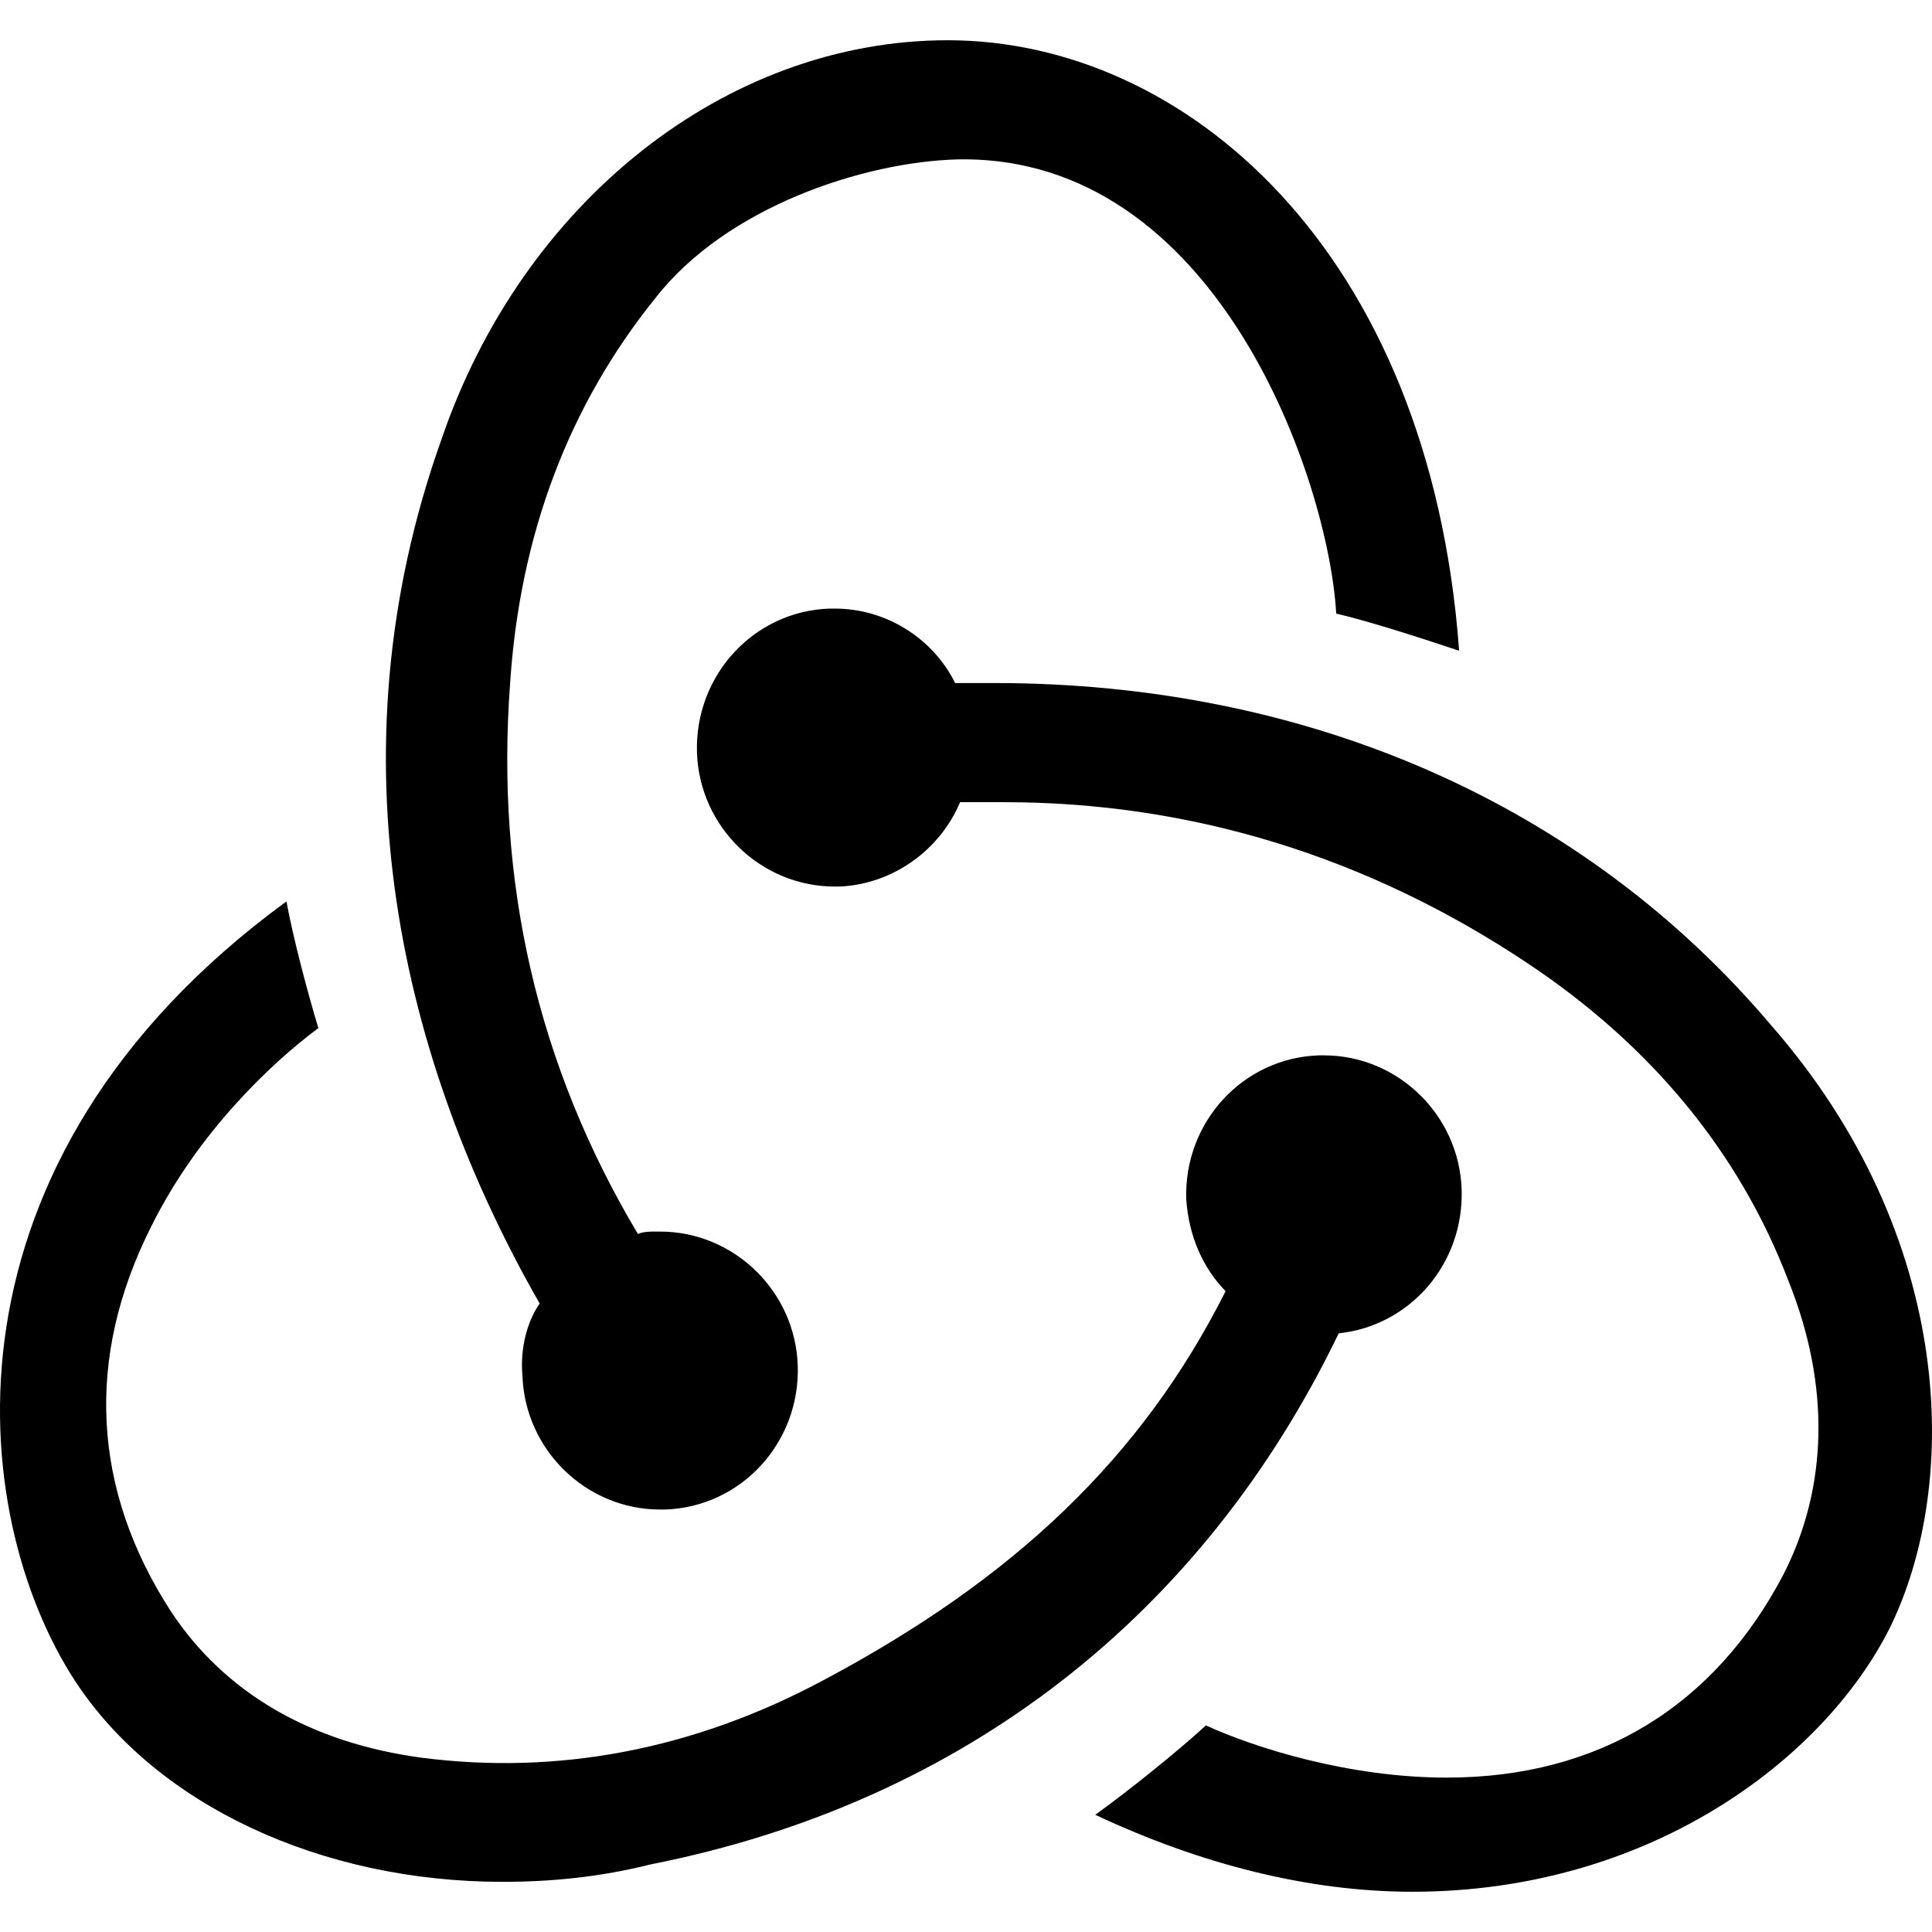
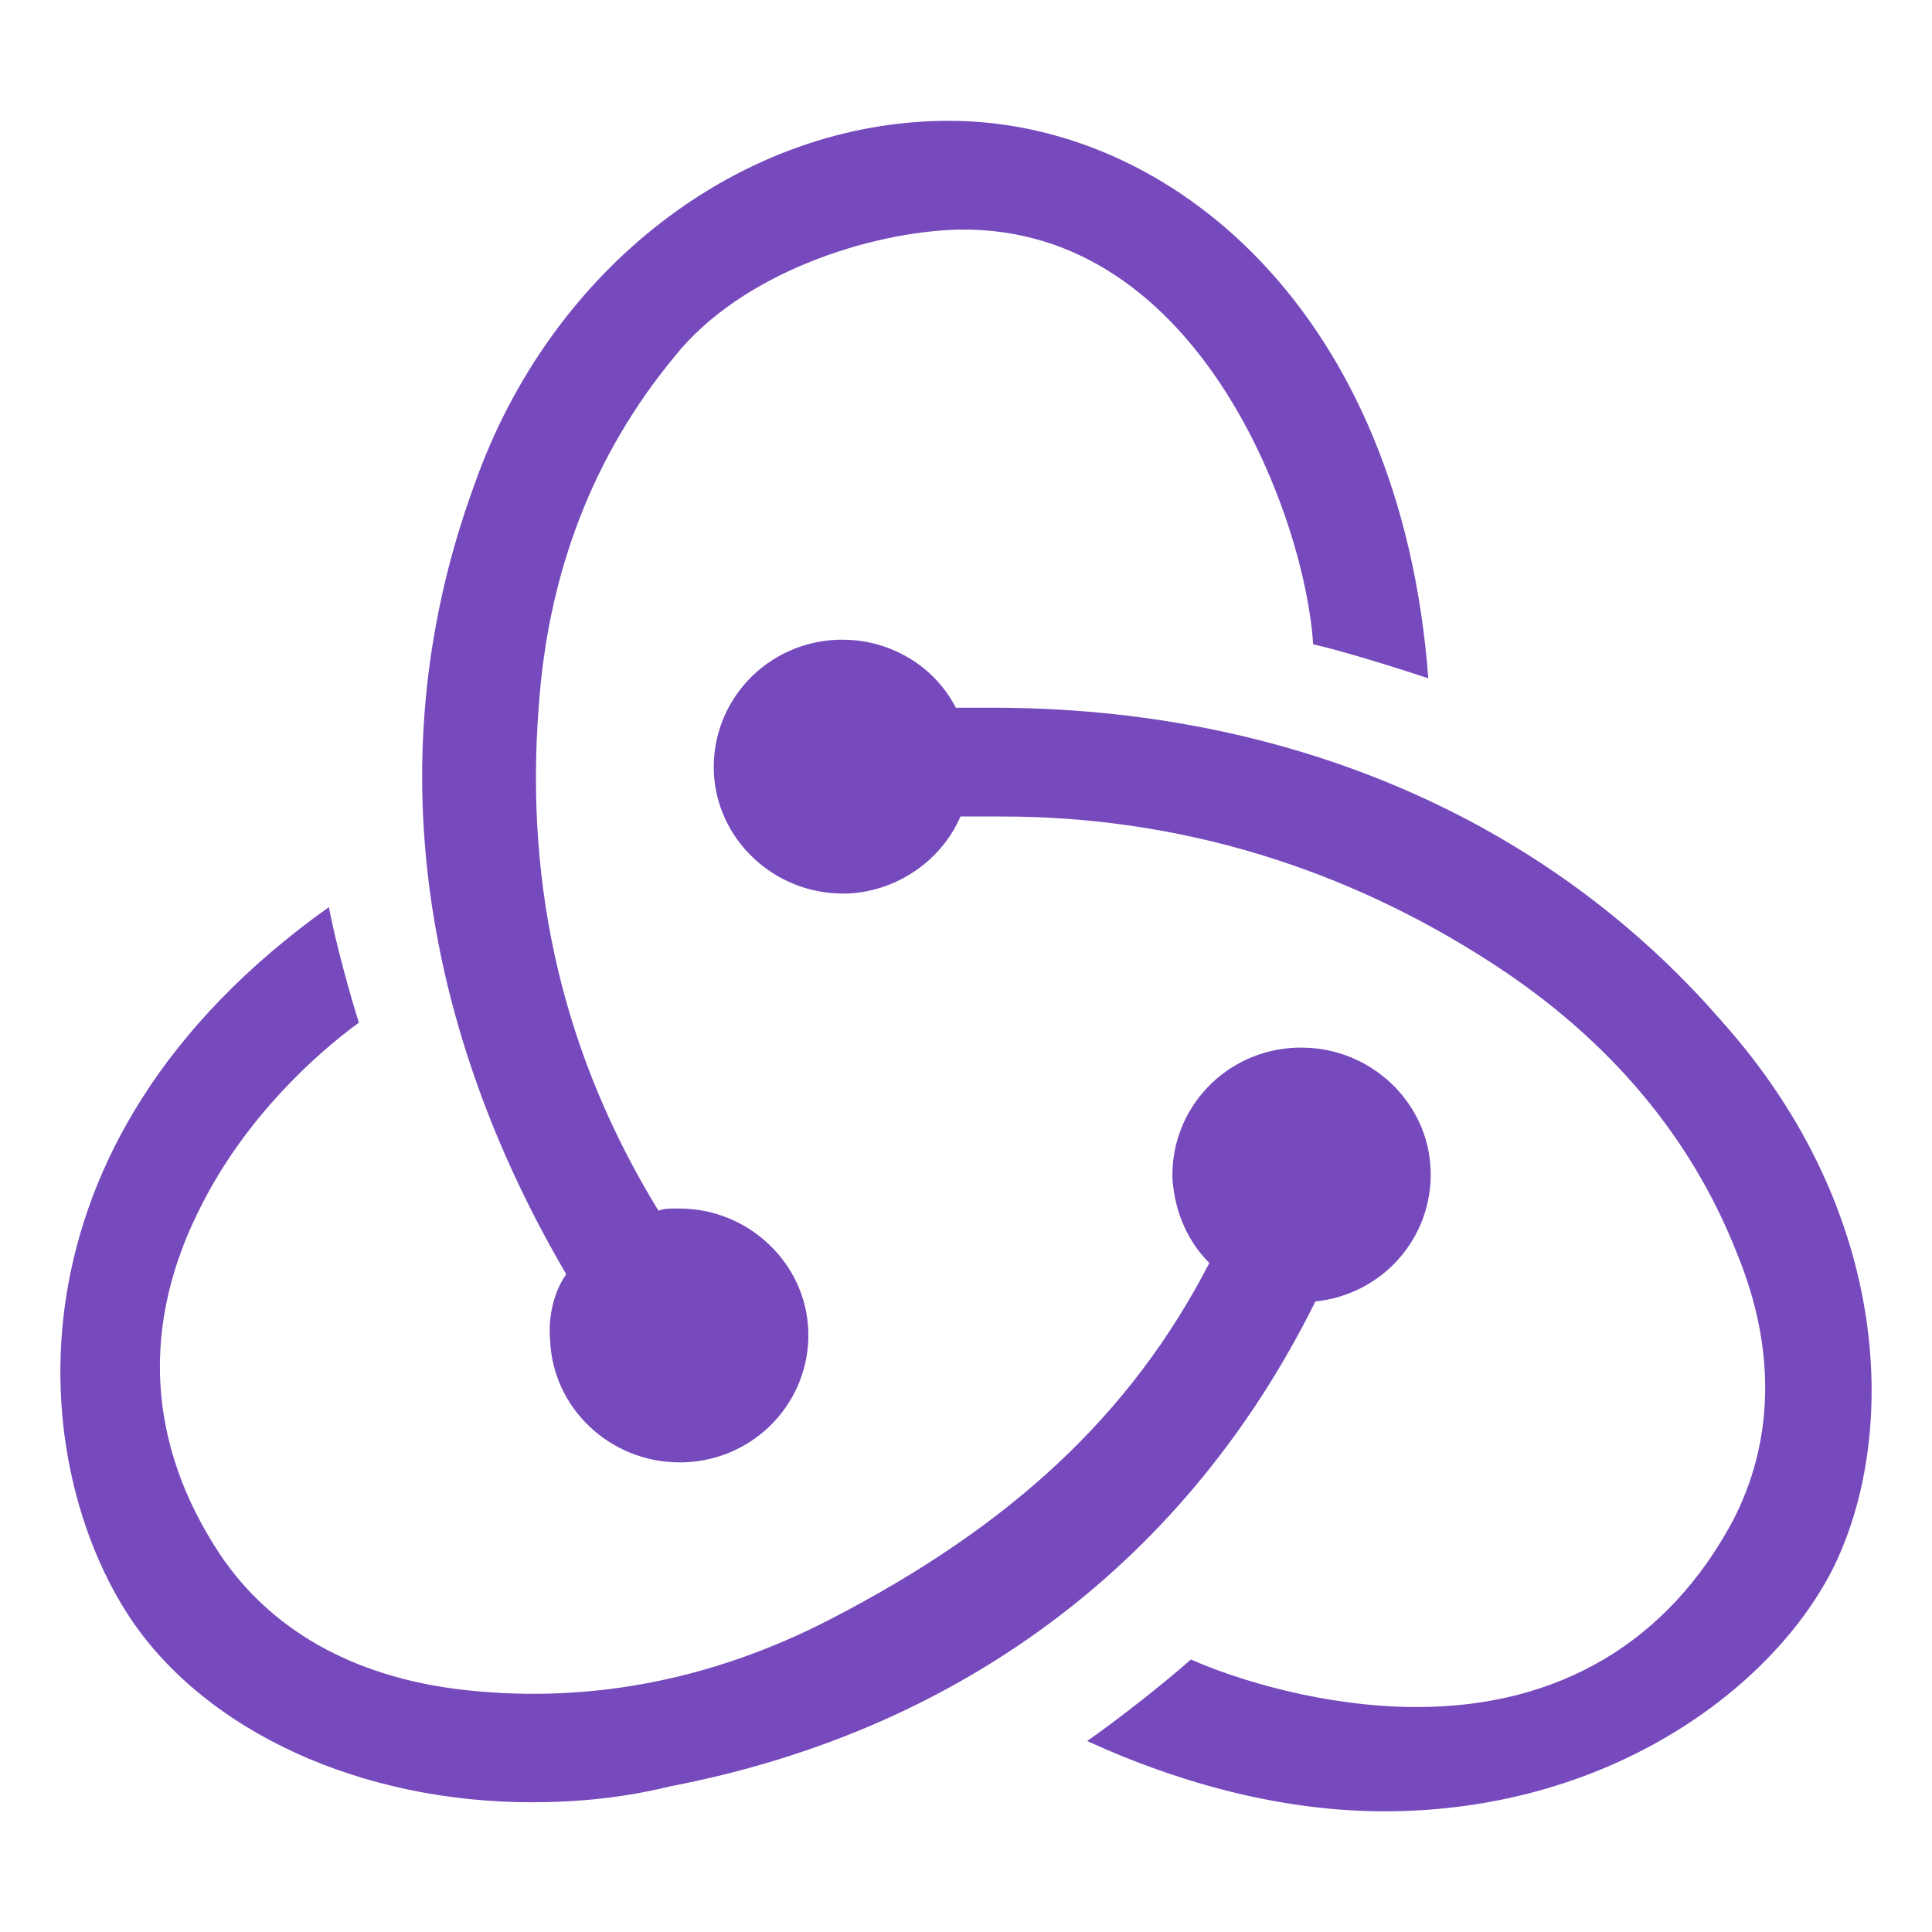
- <svg xmlns="http://www.w3.org/2000/svg" width="24" height="24" viewBox="0 0 24 24" fill="none">
-   <path d="M16.63 16.563C17.515 16.471 18.187 15.7 18.157 14.775C18.126 13.85 17.362 13.11 16.446 13.11H16.385C15.438 13.141 14.705 13.942 14.736 14.898C14.767 15.361 14.95 15.761 15.225 16.039C14.186 18.105 12.598 19.615 10.216 20.879C8.597 21.743 6.917 22.051 5.238 21.835C3.863 21.65 2.794 21.034 2.122 20.016C1.145 18.505 1.054 16.871 1.878 15.237C2.458 14.066 3.375 13.202 3.955 12.771C3.833 12.37 3.65 11.692 3.558 11.198C-0.871 14.436 -0.412 18.814 0.931 20.879C1.939 22.421 3.985 23.377 6.246 23.377C6.856 23.377 7.467 23.315 8.078 23.161C11.987 22.39 14.95 20.047 16.63 16.563ZM22.005 12.74C19.684 9.996 16.263 8.485 12.354 8.485H11.865C11.59 7.93 11.01 7.56 10.369 7.56H10.307C9.361 7.591 8.628 8.393 8.658 9.349C8.689 10.274 9.452 11.013 10.369 11.013H10.43C11.101 10.983 11.682 10.551 11.926 9.965H12.476C14.797 9.965 16.996 10.643 18.981 11.969C20.508 12.987 21.608 14.312 22.218 15.915C22.738 17.21 22.707 18.474 22.157 19.554C21.302 21.188 19.867 22.082 17.973 22.082C16.752 22.082 15.591 21.712 14.98 21.434C14.644 21.743 14.034 22.236 13.606 22.544C14.919 23.161 16.263 23.5 17.546 23.5C20.478 23.5 22.646 21.866 23.471 20.232C24.356 18.444 24.295 15.361 22.005 12.74ZM6.49 17.087C6.52 18.012 7.284 18.752 8.2 18.752H8.261C9.208 18.721 9.941 17.92 9.91 16.964C9.88 16.039 9.116 15.299 8.2 15.299H8.139C8.078 15.299 7.986 15.299 7.925 15.33C6.673 13.233 6.154 10.952 6.337 8.485C6.459 6.635 7.07 5.032 8.139 3.706C9.025 2.566 10.735 2.011 11.896 1.98C15.133 1.918 16.507 5.988 16.599 7.622C16.996 7.714 17.668 7.93 18.126 8.084C17.759 3.09 14.705 0.5 11.773 0.5C9.025 0.5 6.49 2.504 5.482 5.464C4.077 9.41 4.993 13.202 6.704 16.193C6.551 16.409 6.459 16.748 6.49 17.087Z" fill="#000000" />
+ <svg xmlns="http://www.w3.org/2000/svg" width="24" height="24" viewBox="0 0 32 32" fill="none">
+   <g id="SVGRepo_bgCarrier" stroke-width="0" />
+   <g id="SVGRepo_tracerCarrier" stroke-linecap="round" stroke-linejoin="round" />
+   <g id="SVGRepo_iconCarrier">
+     <path d="M21.787 21.556C22.894 21.443 23.734 20.505 23.696 19.379C23.657 18.253 22.703 17.352 21.558 17.352H21.481C20.298 17.39 19.382 18.366 19.42 19.529C19.458 20.092 19.687 20.58 20.031 20.918C18.733 23.433 16.747 25.272 13.77 26.811C11.746 27.861 9.647 28.237 7.547 27.974C5.829 27.749 4.493 26.998 3.653 25.76C2.431 23.921 2.317 21.931 3.348 19.942C4.073 18.516 5.218 17.465 5.944 16.939C5.791 16.451 5.562 15.626 5.447 15.025C-0.088 18.966 0.484 24.296 2.164 26.811C3.424 28.687 5.982 29.851 8.807 29.851C9.57 29.851 10.334 29.776 11.098 29.588C15.984 28.65 19.687 25.797 21.787 21.556ZM28.506 16.902C25.605 13.561 21.329 11.722 16.442 11.722H15.831C15.488 11.047 14.762 10.596 13.961 10.596H13.884C12.701 10.634 11.785 11.61 11.823 12.773C11.861 13.899 12.815 14.8 13.961 14.8H14.037C14.877 14.762 15.602 14.237 15.908 13.524H16.595C19.496 13.524 22.245 14.349 24.727 15.963C26.635 17.202 28.01 18.816 28.773 20.768C29.422 22.344 29.384 23.883 28.697 25.197C27.628 27.186 25.834 28.274 23.467 28.274C21.939 28.274 20.489 27.824 19.725 27.486C19.305 27.861 18.542 28.462 18.007 28.837C19.649 29.588 21.329 30.001 22.932 30.001C26.597 30.001 29.308 28.012 30.338 26.022C31.445 23.845 31.369 20.092 28.506 16.902ZM9.112 22.194C9.151 23.32 10.105 24.221 11.25 24.221H11.327C12.51 24.183 13.426 23.207 13.388 22.044C13.35 20.918 12.395 20.017 11.25 20.017H11.174C11.098 20.017 10.983 20.017 10.907 20.054C9.341 17.502 8.692 14.725 8.922 11.722C9.074 9.47 9.838 7.518 11.174 5.904C12.281 4.516 14.419 3.84 15.87 3.803C19.916 3.727 21.634 8.682 21.749 10.671C22.245 10.784 23.085 11.046 23.657 11.234C23.199 5.154 19.382 2.001 15.717 2.001C12.281 2.001 9.112 4.441 7.852 8.044C6.096 12.848 7.242 17.465 9.379 21.105C9.189 21.368 9.074 21.781 9.112 22.194V22.194Z" fill="#764ABC" />
+   </g>
</svg>
